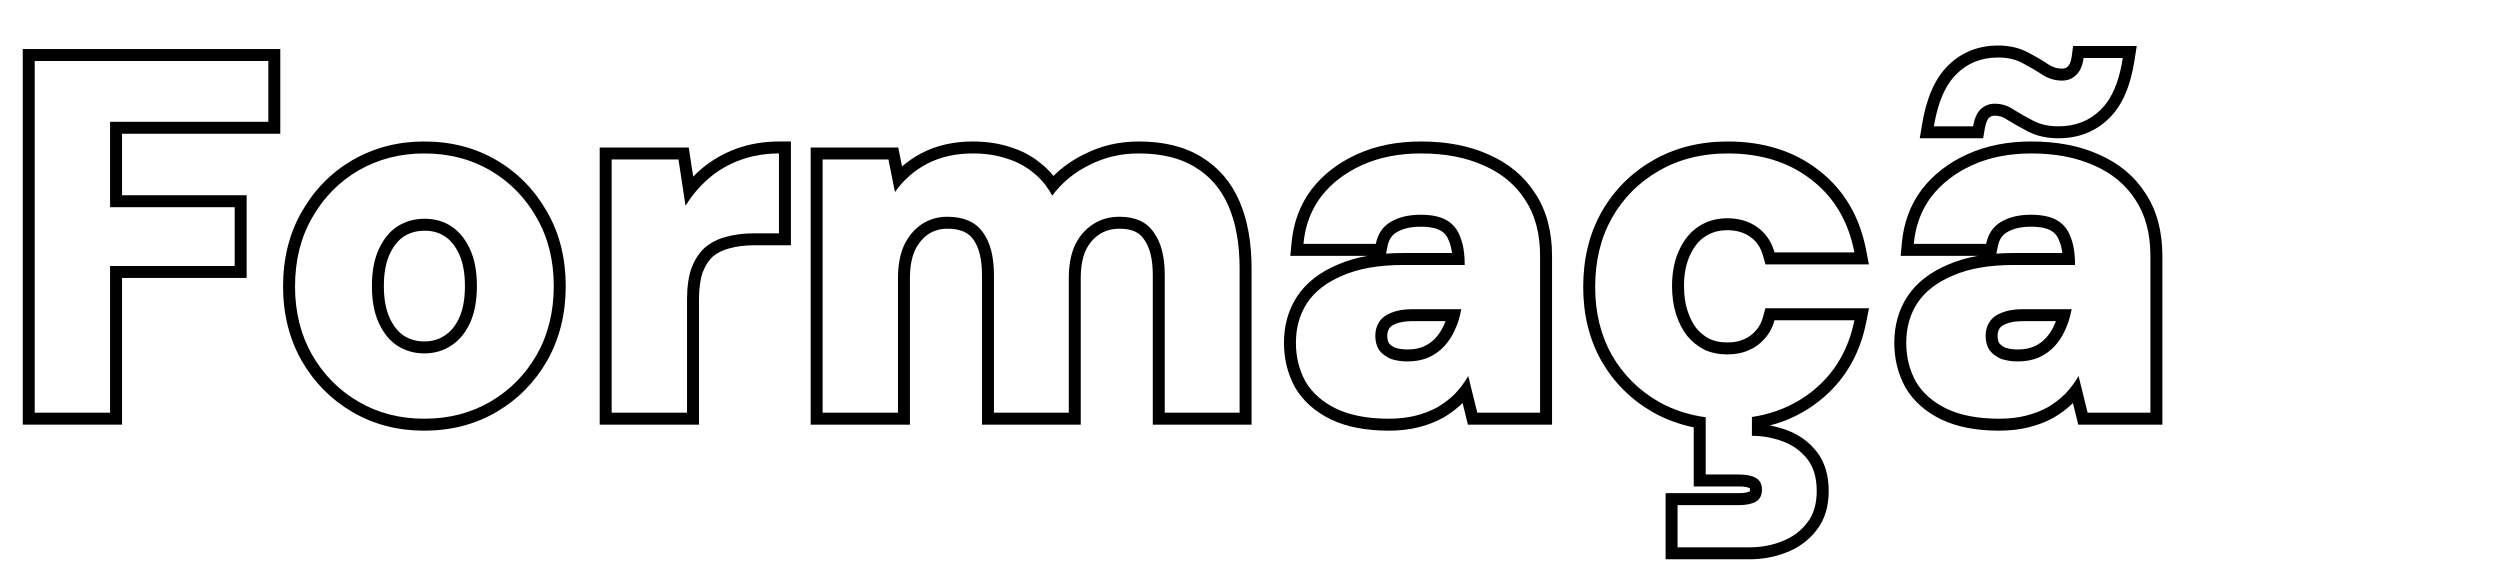
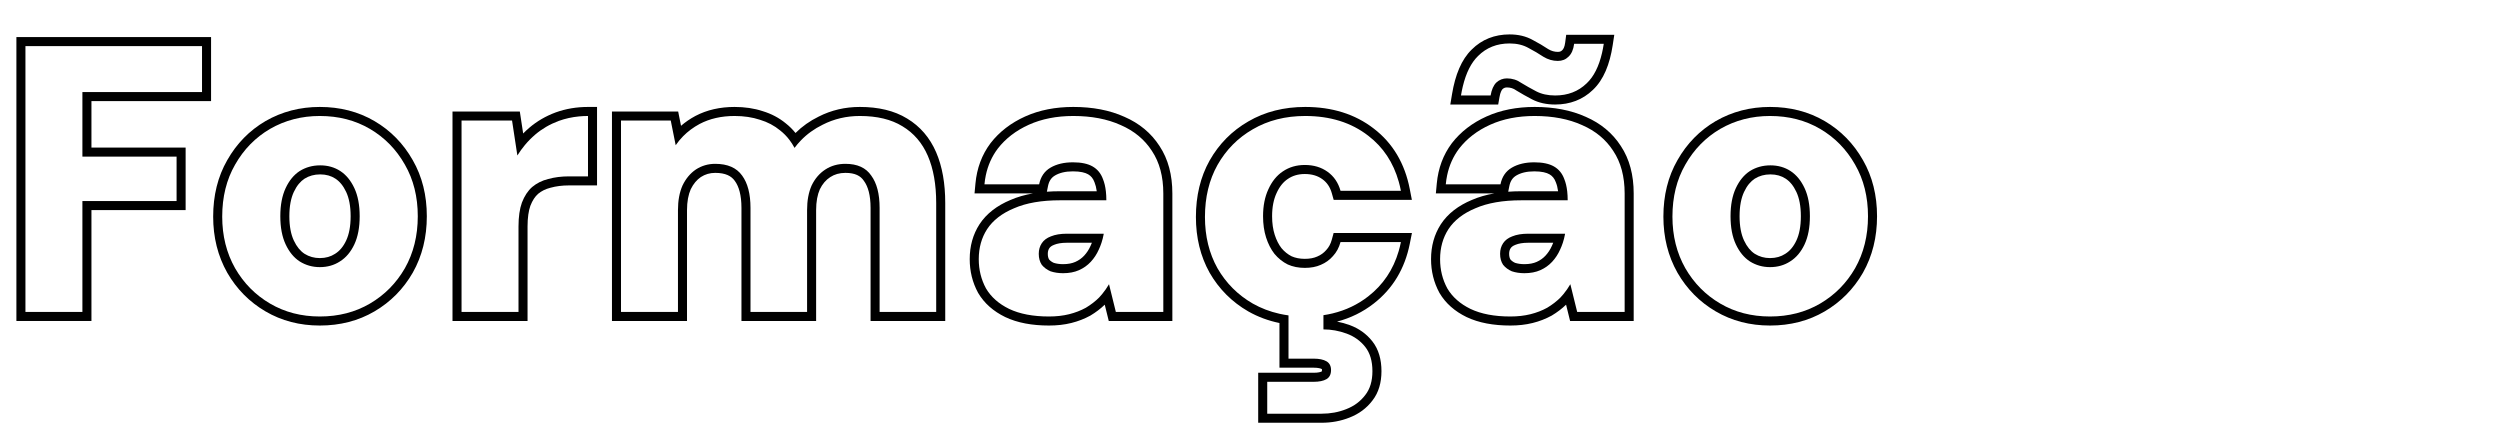
- <svg xmlns="http://www.w3.org/2000/svg" width="418" height="94" viewBox="0 0 418 94" fill="none">
-   <path fill-rule="evenodd" clip-rule="evenodd" d="M324.576 70.13L324.568 70.126C321.975 68.861 319.946 67.099 318.597 64.806L318.58 64.776L318.563 64.746C317.331 62.477 316.725 59.99 316.725 57.324C316.725 54.463 317.429 51.864 318.894 49.602L318.898 49.596L318.901 49.59C320.454 47.227 322.792 45.465 325.751 44.229C327.254 43.573 328.922 43.093 330.743 42.776H317.791L317.993 40.592C318.304 37.232 319.404 34.241 321.325 31.68L321.334 31.667L321.344 31.655C323.301 29.13 325.869 27.173 328.991 25.765C332.147 24.341 335.712 23.656 339.641 23.656C343.885 23.656 347.673 24.362 350.951 25.843C354.24 27.274 356.85 29.42 358.702 32.288C360.642 35.205 361.549 38.746 361.549 42.792V71H347.482L346.593 67.394C345.668 68.29 344.614 69.088 343.442 69.791L343.41 69.81L343.377 69.828C342.094 70.534 340.699 71.07 339.202 71.444C337.675 71.826 336.025 72.008 334.265 72.008C330.539 72.008 327.283 71.419 324.585 70.134L324.576 70.13ZM346.016 65.055C346.582 64.37 347.089 63.641 347.537 62.868L349.049 69H359.549V42.792C359.549 39.04 358.709 35.904 357.029 33.384C355.405 30.864 353.109 28.96 350.141 27.672C347.173 26.328 343.673 25.656 339.641 25.656C335.945 25.656 332.669 26.3 329.813 27.588C326.957 28.876 324.661 30.64 322.925 32.88C321.626 34.611 320.746 36.577 320.284 38.776C320.148 39.422 320.048 40.089 319.985 40.776H332.081C332.417 39.096 333.257 37.864 334.601 37.08C335.945 36.296 337.597 35.904 339.557 35.904C341.405 35.904 342.861 36.212 343.925 36.828C344.989 37.444 345.745 38.368 346.193 39.6C346.508 40.37 346.724 41.271 346.843 42.304C346.913 42.923 346.949 43.59 346.949 44.304H336.701C332.613 44.304 329.225 44.892 326.537 46.068C323.849 47.188 321.861 48.728 320.573 50.688C319.341 52.592 318.725 54.804 318.725 57.324C318.725 59.676 319.257 61.832 320.321 63.792C321.441 65.696 323.149 67.208 325.445 68.328C327.797 69.448 330.737 70.008 334.265 70.008C335.889 70.008 337.373 69.84 338.717 69.504C340.061 69.168 341.293 68.692 342.413 68.076C343.533 67.404 344.513 66.648 345.353 65.808C345.582 65.563 345.803 65.312 346.016 65.055ZM344.827 42.304C344.723 41.522 344.555 40.878 344.342 40.357L344.327 40.321L344.313 40.283C344.014 39.461 343.552 38.923 342.923 38.559C342.279 38.186 341.217 37.904 339.557 37.904C337.86 37.904 336.577 38.243 335.609 38.808C334.812 39.272 334.279 39.986 334.042 41.168L333.794 42.406C334.73 42.338 335.7 42.304 336.701 42.304H344.827ZM343.451 54.39L343.461 54.368C343.565 54.149 343.662 53.925 343.752 53.696H338.213C336.986 53.696 336.087 53.87 335.446 54.133L335.417 54.145L335.387 54.157C334.809 54.373 334.508 54.643 334.333 54.905C334.128 55.213 333.997 55.602 333.997 56.148C333.997 56.722 334.117 57.114 334.284 57.397C334.546 57.694 334.88 57.944 335.314 58.141C335.906 58.328 336.587 58.432 337.373 58.432C338.497 58.432 339.386 58.245 340.089 57.932C340.857 57.591 341.501 57.131 342.039 56.551C342.612 55.934 343.08 55.224 343.441 54.412L343.451 54.39ZM334.601 60.012C333.817 59.676 333.173 59.2 332.669 58.584C332.221 57.912 331.997 57.1 331.997 56.148C331.997 55.252 332.221 54.468 332.669 53.796C333.117 53.124 333.789 52.62 334.685 52.284C335.637 51.892 336.813 51.696 338.213 51.696H346.361V51.78C346.24 52.443 346.079 53.082 345.878 53.696C345.705 54.223 345.502 54.733 345.269 55.224C344.821 56.232 344.233 57.128 343.505 57.912C342.777 58.696 341.909 59.312 340.901 59.76C339.893 60.208 338.717 60.432 337.373 60.432C336.365 60.432 335.441 60.292 334.601 60.012ZM335.602 20.02L335.547 19.982C334.936 19.55 334.276 19.34 333.509 19.34C333.138 19.34 332.842 19.445 332.544 19.706C332.334 19.933 332.046 20.434 331.867 21.463L331.579 23.12H320.984L321.372 20.791C322.075 16.574 323.44 13.178 325.722 10.959C327.972 8.714 330.814 7.612 334.097 7.612C335.986 7.612 337.731 8.002 339.256 8.865C340.463 9.498 341.594 10.164 342.646 10.864C343.348 11.286 344.044 11.476 344.765 11.476C345.241 11.476 345.498 11.342 345.703 11.138L345.733 11.107L345.765 11.078C345.969 10.891 346.261 10.454 346.394 9.437L346.621 7.696H357.258L356.906 9.998C356.259 14.232 354.891 17.65 352.531 19.878C350.277 22.058 347.442 23.12 344.177 23.12C342.301 23.12 340.568 22.764 339.049 21.968C337.839 21.334 336.708 20.696 335.658 20.055L335.602 20.02ZM351.149 18.432C352.722 16.951 353.856 14.706 354.549 11.696C354.695 11.063 354.822 10.396 354.929 9.696H348.377C348.209 10.984 347.789 11.936 347.117 12.552C346.501 13.168 345.717 13.476 344.765 13.476C343.645 13.476 342.581 13.168 341.573 12.552C340.565 11.88 339.473 11.236 338.297 10.62C337.121 9.948 335.721 9.612 334.097 9.612C331.297 9.612 328.973 10.536 327.125 12.384C325.598 13.865 324.472 16.11 323.748 19.12C323.596 19.753 323.462 20.419 323.345 21.12H329.897C330.121 19.832 330.541 18.88 331.157 18.264C331.829 17.648 332.613 17.34 333.509 17.34C334.685 17.34 335.749 17.676 336.701 18.348C337.709 18.964 338.801 19.58 339.977 20.196C341.153 20.812 342.553 21.12 344.177 21.12C346.977 21.12 349.301 20.224 351.149 18.432Z" fill="currentColor" />
-   <path fill-rule="evenodd" clip-rule="evenodd" d="M292.921 69.719V72.864C294.657 72.864 296.365 73.172 298.045 73.788C299.725 74.404 301.097 75.384 302.161 76.728C303.225 78.072 303.757 79.864 303.757 82.104C303.757 84.288 303.225 86.052 302.161 87.396C301.097 88.796 299.697 89.832 297.961 90.504C296.281 91.176 294.461 91.512 292.501 91.512H280.489V84.456H290.737C291.969 84.456 292.921 84.26 293.593 83.868C294.265 83.476 294.601 82.804 294.601 81.852C294.601 80.956 294.265 80.312 293.593 79.92C292.921 79.528 291.969 79.332 290.737 79.332H285.193V69.765C284.512 69.672 283.846 69.552 283.193 69.406C281.08 68.933 279.115 68.182 277.297 67.152C273.993 65.248 271.389 62.644 269.485 59.34C267.637 56.036 266.713 52.256 266.713 48C266.713 43.632 267.637 39.796 269.485 36.492C271.389 33.132 273.993 30.5 277.297 28.596C280.657 26.636 284.521 25.656 288.889 25.656C294.433 25.656 299.081 27.112 302.833 30.024C306.139 32.552 308.39 35.945 309.585 40.204C309.767 40.851 309.924 41.517 310.057 42.204H296.701C296.197 40.412 295.245 39.012 293.845 38.004C292.445 36.996 290.765 36.492 288.805 36.492C286.957 36.492 285.333 36.968 283.933 37.92C282.589 38.816 281.525 40.132 280.741 41.868C279.957 43.548 279.565 45.536 279.565 47.832C279.565 49.568 279.789 51.136 280.237 52.536C280.685 53.936 281.301 55.14 282.085 56.148C282.925 57.156 283.905 57.94 285.025 58.5C286.145 59.004 287.405 59.256 288.805 59.256C290.149 59.256 291.325 59.032 292.333 58.584C293.397 58.136 294.293 57.492 295.021 56.652C295.805 55.812 296.365 54.776 296.701 53.544H310.057C309.92 54.23 309.757 54.897 309.568 55.544C308.368 59.655 306.123 62.992 302.833 65.556C300.509 67.368 297.871 68.626 294.921 69.332C294.27 69.488 293.603 69.617 292.921 69.719ZM295.932 71.14C298.922 70.352 301.64 69.022 304.063 67.133C308.274 63.851 310.923 59.413 312.018 53.936L312.497 51.544H295.174L294.772 53.018C294.511 53.972 294.098 54.71 293.559 55.287L293.534 55.314L293.51 55.342C292.991 55.941 292.349 56.407 291.557 56.741L291.539 56.748L291.521 56.756C290.818 57.069 289.929 57.256 288.805 57.256C287.666 57.256 286.703 57.055 285.883 56.693C285.046 56.268 284.3 55.676 283.643 54.894C283.033 54.101 282.525 53.123 282.142 51.926C281.767 50.755 281.565 49.398 281.565 47.832C281.565 45.76 281.919 44.074 282.553 42.714L282.559 42.703L282.564 42.691C283.222 41.235 284.063 40.237 285.043 39.584L285.05 39.579L285.058 39.574C286.096 38.868 287.32 38.492 288.805 38.492C290.405 38.492 291.662 38.897 292.677 39.627C293.679 40.349 294.384 41.352 294.776 42.745L295.186 44.204H312.481L312.021 41.824C310.931 36.193 308.29 31.682 304.054 28.44C299.896 25.215 294.797 23.656 288.889 23.656C284.213 23.656 279.994 24.708 276.293 26.866C272.678 28.951 269.822 31.841 267.745 35.506L267.74 35.516C265.701 39.161 264.713 43.343 264.713 48C264.713 52.555 265.705 56.678 267.74 60.316L267.746 60.328L267.752 60.339C269.832 63.948 272.689 66.805 276.299 68.885L276.305 68.888L276.311 68.892C278.439 70.098 280.736 70.947 283.193 71.452V81.332H290.737C291.798 81.332 292.344 81.508 292.582 81.646C292.59 81.679 292.601 81.744 292.601 81.852C292.601 82.017 292.581 82.109 292.569 82.15C292.324 82.286 291.779 82.456 290.737 82.456H278.489V93.512H292.501C294.691 93.512 296.761 93.136 298.694 92.365C300.743 91.57 302.444 90.323 303.742 88.621C305.146 86.84 305.757 84.606 305.757 82.104C305.757 79.552 305.149 77.279 303.729 75.487C302.426 73.84 300.744 72.647 298.734 71.91C297.811 71.572 296.876 71.315 295.932 71.14Z" fill="currentColor" />
-   <path fill-rule="evenodd" clip-rule="evenodd" d="M223.398 68.328C225.75 69.448 228.69 70.008 232.218 70.008C233.842 70.008 235.326 69.84 236.67 69.504C238.014 69.168 239.246 68.692 240.366 68.076C241.486 67.404 242.466 66.648 243.306 65.808C243.535 65.563 243.757 65.312 243.969 65.055C244.535 64.37 245.042 63.641 245.49 62.868L247.002 69H257.502V42.792C257.502 39.04 256.662 35.904 254.982 33.384C253.358 30.864 251.062 28.96 248.094 27.672C245.126 26.328 241.626 25.656 237.594 25.656C233.898 25.656 230.622 26.3 227.766 27.588C224.91 28.876 222.614 30.64 220.878 32.88C219.58 34.611 218.699 36.577 218.237 38.776C218.101 39.422 218.002 40.089 217.938 40.776H230.034C230.37 39.096 231.21 37.864 232.554 37.08C233.898 36.296 235.55 35.904 237.51 35.904C239.358 35.904 240.814 36.212 241.878 36.828C242.942 37.444 243.698 38.368 244.146 39.6C244.461 40.37 244.678 41.271 244.796 42.304C244.867 42.923 244.902 43.59 244.902 44.304H234.654C230.566 44.304 227.178 44.892 224.49 46.068C221.802 47.188 219.814 48.728 218.526 50.688C217.294 52.592 216.678 54.804 216.678 57.324C216.678 59.676 217.21 61.832 218.274 63.792C219.394 65.696 221.102 67.208 223.398 68.328ZM223.704 44.229C225.208 43.573 226.875 43.093 228.696 42.776H215.744L215.947 40.592C216.258 37.232 217.357 34.241 219.278 31.68L219.287 31.667L219.297 31.655C221.254 29.13 223.822 27.173 226.944 25.765C230.1 24.341 233.665 23.656 237.594 23.656C241.839 23.656 245.627 24.362 248.905 25.844C252.194 27.274 254.803 29.42 256.655 32.288C258.595 35.205 259.502 38.746 259.502 42.792V71H245.435L244.546 67.394C243.621 68.29 242.567 69.088 241.395 69.791L241.363 69.81L241.33 69.828C240.047 70.534 238.652 71.07 237.155 71.444C235.628 71.826 233.978 72.008 232.218 72.008C228.492 72.008 225.236 71.419 222.538 70.134L222.53 70.13L222.521 70.126C219.929 68.861 217.899 67.099 216.55 64.806L216.533 64.776L216.516 64.746C215.285 62.477 214.678 59.99 214.678 57.324C214.678 54.463 215.383 51.864 216.847 49.602L216.851 49.596L216.855 49.59C218.407 47.227 220.745 45.465 223.704 44.229ZM231.748 42.406C232.684 42.338 233.653 42.304 234.654 42.304H242.78C242.676 41.522 242.508 40.878 242.295 40.357L242.28 40.321L242.266 40.283C241.967 39.461 241.505 38.923 240.876 38.559C240.232 38.186 239.17 37.904 237.51 37.904C235.813 37.904 234.53 38.243 233.562 38.808C232.765 39.272 232.232 39.986 231.995 41.168L231.748 42.406ZM238.854 59.76C237.846 60.208 236.67 60.432 235.326 60.432C234.318 60.432 233.394 60.292 232.554 60.012C231.77 59.676 231.126 59.2 230.622 58.584C230.174 57.912 229.95 57.1 229.95 56.148C229.95 55.252 230.174 54.468 230.622 53.796C231.07 53.124 231.742 52.62 232.638 52.284C233.59 51.892 234.766 51.696 236.166 51.696H244.314V51.78C244.193 52.443 244.032 53.082 243.831 53.696C243.658 54.223 243.455 54.733 243.222 55.224C242.774 56.232 242.186 57.128 241.458 57.912C240.73 58.696 239.862 59.312 238.854 59.76ZM241.706 53.696C241.615 53.925 241.518 54.149 241.415 54.368L241.404 54.39L241.394 54.412C241.033 55.224 240.566 55.934 239.992 56.551C239.454 57.131 238.81 57.591 238.042 57.932C237.339 58.245 236.45 58.432 235.326 58.432C234.54 58.432 233.859 58.328 233.268 58.141C232.833 57.944 232.499 57.694 232.237 57.397C232.07 57.114 231.95 56.723 231.95 56.148C231.95 55.602 232.081 55.213 232.286 54.905C232.461 54.643 232.762 54.373 233.34 54.157L233.37 54.145L233.399 54.133C234.04 53.87 234.939 53.696 236.166 53.696H241.706Z" fill="currentColor" />
-   <path fill-rule="evenodd" clip-rule="evenodd" d="M148.547 26.664H137.543V69H150.143V46.488C150.143 44.36 150.479 42.54 151.151 41.028C151.879 39.516 152.859 38.34 154.091 37.5C155.379 36.66 156.807 36.24 158.375 36.24C161.119 36.24 163.107 37.108 164.339 38.844C165.571 40.524 166.187 42.904 166.187 45.984V69H178.703V46.488C178.703 44.36 179.039 42.54 179.711 41.028C180.439 39.516 181.447 38.34 182.735 37.5C184.023 36.66 185.507 36.24 187.187 36.24C189.819 36.24 191.723 37.108 192.899 38.844C194.131 40.524 194.747 42.904 194.747 45.984V69H207.263V44.892C207.263 40.804 206.647 37.332 205.415 34.476C204.183 31.62 202.307 29.436 199.787 27.924C197.323 26.412 194.187 25.656 190.379 25.656C187.411 25.656 184.667 26.3 182.147 27.588C180.291 28.496 178.678 29.662 177.308 31.086C176.818 31.595 176.359 32.137 175.931 32.712C175.587 32.069 175.205 31.474 174.786 30.925C174.182 30.135 173.5 29.443 172.739 28.848C171.451 27.784 169.967 27 168.287 26.496C166.607 25.936 164.731 25.656 162.659 25.656C159.747 25.656 157.171 26.244 154.931 27.42C153.545 28.166 152.329 29.071 151.281 30.133C150.678 30.744 150.13 31.408 149.639 32.124L148.547 26.664ZM150.82 27.827L150.187 24.664H135.543V71H152.143V46.488C152.143 44.578 152.444 43.058 152.967 41.868C153.556 40.654 154.308 39.777 155.201 39.164C156.153 38.548 157.194 38.24 158.375 38.24C160.679 38.24 161.957 38.943 162.708 40.002L162.717 40.014L162.727 40.027C163.613 41.235 164.187 43.135 164.187 45.984V71H180.703V46.488C180.703 44.578 181.004 43.058 181.527 41.868C182.11 40.668 182.881 39.793 183.828 39.175C184.761 38.567 185.858 38.24 187.187 38.24C189.347 38.24 190.535 38.92 191.244 39.966L191.265 39.997L191.287 40.027C192.173 41.235 192.747 43.135 192.747 45.984V71H209.263V44.892C209.263 40.613 208.62 36.855 207.252 33.684C205.866 30.47 203.721 27.954 200.824 26.214C197.962 24.46 194.438 23.656 190.379 23.656C187.117 23.656 184.064 24.365 181.253 25.799C179.32 26.746 177.614 27.953 176.144 29.417C175.504 28.625 174.788 27.914 173.993 27.289C172.501 26.062 170.794 25.164 168.891 24.589C166.984 23.957 164.899 23.656 162.659 23.656C159.473 23.656 156.569 24.301 154.002 25.649L153.992 25.654L153.983 25.659C152.83 26.28 151.774 27.003 150.82 27.827Z" fill="currentColor" />
-   <path fill-rule="evenodd" clip-rule="evenodd" d="M113.442 26.664H102.27V69H114.87V50.1C114.87 47.972 115.122 46.208 115.626 44.808C116.186 43.352 116.942 42.204 117.894 41.364C118.902 40.524 120.078 39.936 121.422 39.6C122.822 39.208 124.362 39.012 126.042 39.012H130.242V25.656C129.563 25.656 128.896 25.688 128.242 25.752C126.683 25.903 125.194 26.235 123.774 26.748C121.814 27.476 120.078 28.484 118.566 29.772C117.75 30.467 116.991 31.236 116.289 32.078C115.69 32.796 115.133 33.567 114.618 34.392L113.442 26.664ZM115.901 29.527L115.161 24.664H100.27V71H116.87V50.1C116.87 48.124 117.105 46.615 117.501 45.505C117.965 44.306 118.547 43.462 119.197 42.882C119.956 42.255 120.849 41.805 121.907 41.54L121.934 41.533L121.961 41.526C123.161 41.19 124.517 41.012 126.042 41.012H132.242V23.656H130.242C127.731 23.656 125.344 24.055 123.095 24.867L123.086 24.87L123.078 24.873C120.91 25.678 118.968 26.802 117.269 28.25C116.795 28.654 116.338 29.079 115.901 29.527Z" fill="currentColor" />
-   <path fill-rule="evenodd" clip-rule="evenodd" d="M59.914 67.152C63.162 69.056 66.83 70.008 70.918 70.008C75.062 70.008 78.758 69.056 82.006 67.152C85.254 65.248 87.83 62.644 89.734 59.34C91.638 55.98 92.59 52.144 92.59 47.832C92.59 43.52 91.638 39.712 89.734 36.408C87.83 33.048 85.254 30.416 82.006 28.512C78.758 26.608 75.062 25.656 70.918 25.656C66.886 25.656 63.218 26.608 59.914 28.512C56.666 30.416 54.09 33.048 52.186 36.408C50.282 39.712 49.33 43.548 49.33 47.916C49.33 52.172 50.282 55.98 52.186 59.34C54.09 62.644 56.666 65.248 59.914 67.152ZM50.45 35.416C52.523 31.761 55.345 28.872 58.903 26.787L58.909 26.783L58.916 26.779C62.541 24.69 66.557 23.656 70.918 23.656C75.381 23.656 79.433 24.685 83.018 26.787C86.576 28.872 89.398 31.761 91.471 35.416C93.569 39.06 94.59 43.219 94.59 47.832C94.59 52.449 93.568 56.632 91.474 60.326L91.471 60.332L91.467 60.339C89.392 63.939 86.569 66.796 83.018 68.877C79.433 70.979 75.381 72.008 70.918 72.008C66.506 72.008 62.484 70.977 58.903 68.877C55.351 66.796 52.529 63.939 50.453 60.339L50.45 60.332L50.446 60.326C48.355 56.635 47.33 52.481 47.33 47.916C47.33 43.252 48.349 39.064 50.45 35.416ZM75.37 57.828C74.082 58.668 72.598 59.088 70.918 59.088C69.294 59.088 67.81 58.668 66.466 57.828C65.178 56.988 64.142 55.728 63.358 54.048C62.574 52.368 62.182 50.296 62.182 47.832C62.182 45.368 62.574 43.296 63.358 41.616C64.142 39.936 65.178 38.676 66.466 37.836C67.81 36.996 69.322 36.576 71.002 36.576C72.682 36.576 74.166 36.996 75.454 37.836C76.742 38.676 77.778 39.936 78.562 41.616C79.346 43.296 79.738 45.368 79.738 47.832C79.738 50.296 79.346 52.368 78.562 54.048C77.778 55.728 76.714 56.988 75.37 57.828ZM67.543 39.522C68.546 38.899 69.681 38.576 71.002 38.576C72.332 38.576 73.429 38.903 74.362 39.511C75.278 40.109 76.091 41.05 76.75 42.462C77.377 43.805 77.738 45.569 77.738 47.832C77.738 50.095 77.377 51.859 76.75 53.202C76.101 54.593 75.274 55.53 74.31 56.132L74.294 56.142L74.278 56.153C73.345 56.761 72.248 57.088 70.918 57.088C69.666 57.088 68.556 56.772 67.543 56.142C66.633 55.544 65.826 54.606 65.171 53.202C64.544 51.859 64.182 50.095 64.182 47.832C64.182 45.569 64.544 43.805 65.171 42.462C65.826 41.058 66.633 40.12 67.543 39.522Z" fill="currentColor" />
-   <path fill-rule="evenodd" clip-rule="evenodd" d="M3.805 71V8.2H46.865V22.364H20.405V32.644H41.237V46.472H20.405V71H3.805ZM18.405 44.472H39.237V34.644H18.405V20.364H44.865V10.2H5.805V69H18.405V44.472Z" fill="currentColor" />
+ <svg xmlns="http://www.w3.org/2000/svg" width="553" height="94" viewBox="0 0 553 94" fill="none">
+   <path fill-rule="evenodd" clip-rule="evenodd" d="M380.526 67.152C383.774 69.056 387.442 70.008 391.53 70.008C395.674 70.008 399.37 69.056 402.618 67.152C405.866 65.248 408.442 62.644 410.346 59.34C412.25 55.98 413.202 52.144 413.202 47.832C413.202 43.52 412.25 39.712 410.346 36.408C408.442 33.048 405.866 30.416 402.618 28.512C399.37 26.608 395.674 25.656 391.53 25.656C387.498 25.656 383.83 26.608 380.526 28.512C377.278 30.416 374.702 33.048 372.798 36.408C370.894 39.712 369.942 43.548 369.942 47.916C369.942 52.172 370.894 55.98 372.798 59.34C374.702 62.644 377.278 65.248 380.526 67.152ZM371.061 35.418C373.133 31.762 375.956 28.873 379.515 26.787L379.521 26.783L379.528 26.779C383.153 24.69 387.168 23.656 391.53 23.656C395.993 23.656 400.045 24.685 403.63 26.787C407.188 28.873 410.011 31.762 412.084 35.418C414.182 39.061 415.202 43.22 415.202 47.832C415.202 52.449 414.18 56.632 412.086 60.326L412.083 60.332L412.079 60.339C410.004 63.939 407.181 66.796 403.63 68.877C400.045 70.979 395.993 72.008 391.53 72.008C387.118 72.008 383.096 70.977 379.515 68.877C375.963 66.796 373.14 63.939 371.065 60.339L371.062 60.332L371.058 60.326C368.967 56.635 367.942 52.481 367.942 47.916C367.942 43.253 368.961 39.065 371.061 35.418ZM395.982 57.828C394.694 58.668 393.21 59.088 391.53 59.088C389.906 59.088 388.422 58.668 387.078 57.828C385.79 56.988 384.754 55.728 383.97 54.048C383.186 52.368 382.794 50.296 382.794 47.832C382.794 45.368 383.186 43.296 383.97 41.616C384.754 39.936 385.79 38.676 387.078 37.836C388.422 36.996 389.934 36.576 391.614 36.576C393.294 36.576 394.778 36.996 396.066 37.836C397.354 38.676 398.39 39.936 399.174 41.616C399.958 43.296 400.35 45.368 400.35 47.832C400.35 50.296 399.958 52.368 399.174 54.048C398.39 55.728 397.326 56.988 395.982 57.828ZM388.155 39.522C389.157 38.899 390.293 38.576 391.614 38.576C392.944 38.576 394.041 38.903 394.974 39.511C395.89 40.109 396.703 41.05 397.362 42.462C397.989 43.805 398.35 45.569 398.35 47.832C398.35 50.095 397.989 51.859 397.362 53.202C396.713 54.593 395.886 55.53 394.922 56.132L394.906 56.142L394.89 56.153C393.957 56.761 392.86 57.088 391.53 57.088C390.278 57.088 389.168 56.772 388.155 56.142C387.245 55.544 386.438 54.606 385.783 53.202C385.156 51.859 384.794 50.095 384.794 47.832C384.794 45.569 385.156 43.805 385.783 42.462C386.437 41.058 387.245 40.12 388.155 39.522Z" fill="currentColor" />
+   <path fill-rule="evenodd" clip-rule="evenodd" d="M324.399 70.13L324.391 70.126C321.798 68.861 319.769 67.099 318.42 64.806L318.402 64.776L318.386 64.746C317.154 62.477 316.548 59.99 316.548 57.324C316.548 54.463 317.252 51.864 318.716 49.602L318.72 49.596L318.724 49.59C320.276 47.227 322.615 45.465 325.574 44.229C327.077 43.573 328.745 43.093 330.566 42.776H317.614L317.816 40.592C318.127 37.232 319.227 34.241 321.148 31.68L321.157 31.667L321.167 31.655C323.123 29.13 325.691 27.173 328.813 25.765C331.97 24.341 335.534 23.656 339.464 23.656C343.708 23.656 347.496 24.362 350.774 25.843C354.063 27.274 356.673 29.42 358.525 32.288C360.465 35.205 361.372 38.746 361.372 42.792V71H347.305L346.416 67.394C345.49 68.29 344.437 69.088 343.265 69.791L343.232 69.81L343.199 69.828C341.917 70.534 340.522 71.07 339.025 71.444C337.498 71.826 335.848 72.008 334.088 72.008C330.362 72.008 327.106 71.419 324.408 70.134L324.399 70.13ZM345.839 65.055C346.405 64.37 346.912 63.641 347.36 62.868L348.872 69H359.372V42.792C359.372 39.04 358.532 35.904 356.852 33.384C355.228 30.864 352.932 28.96 349.964 27.672C346.996 26.328 343.496 25.656 339.464 25.656C335.768 25.656 332.492 26.3 329.636 27.588C326.78 28.876 324.484 30.64 322.748 32.88C321.449 34.611 320.569 36.577 320.107 38.776C319.971 39.422 319.871 40.089 319.808 40.776H331.904C332.24 39.096 333.08 37.864 334.424 37.08C335.768 36.296 337.42 35.904 339.38 35.904C341.228 35.904 342.684 36.212 343.748 36.828C344.812 37.444 345.568 38.368 346.016 39.6C346.331 40.37 346.547 41.271 346.665 42.304C346.736 42.923 346.772 43.59 346.772 44.304H336.524C332.436 44.304 329.048 44.892 326.36 46.068C323.672 47.188 321.684 48.728 320.396 50.688C319.164 52.592 318.548 54.804 318.548 57.324C318.548 59.676 319.08 61.832 320.144 63.792C321.264 65.696 322.972 67.208 325.268 68.328C327.62 69.448 330.56 70.008 334.088 70.008C335.712 70.008 337.196 69.84 338.54 69.504C339.884 69.168 341.116 68.692 342.236 68.076C343.356 67.404 344.336 66.648 345.176 65.808C345.405 65.563 345.626 65.312 345.839 65.055ZM344.65 42.304C344.545 41.522 344.378 40.878 344.164 40.357L344.15 40.321L344.136 40.283C343.837 39.461 343.375 38.923 342.746 38.559C342.102 38.186 341.039 37.904 339.38 37.904C337.683 37.904 336.4 38.243 335.431 38.808C334.635 39.272 334.101 39.986 333.865 41.168L333.617 42.406C334.553 42.338 335.522 42.304 336.524 42.304H344.65ZM343.274 54.39L343.284 54.368C343.388 54.149 343.485 53.925 343.575 53.696H338.036C336.809 53.696 335.91 53.87 335.269 54.133L335.24 54.145L335.21 54.157C334.632 54.373 334.33 54.643 334.156 54.905C333.95 55.213 333.82 55.602 333.82 56.148C333.82 56.722 333.94 57.114 334.107 57.397C334.369 57.694 334.703 57.944 335.137 58.141C335.728 58.328 336.409 58.432 337.196 58.432C338.32 58.432 339.209 58.245 339.911 57.932C340.68 57.591 341.324 57.131 341.862 56.551C342.435 55.934 342.903 55.224 343.264 54.412L343.274 54.39ZM334.424 60.012C333.64 59.676 332.996 59.2 332.492 58.584C332.044 57.912 331.82 57.1 331.82 56.148C331.82 55.252 332.044 54.468 332.492 53.796C332.94 53.124 333.612 52.62 334.508 52.284C335.46 51.892 336.636 51.696 338.036 51.696H346.184V51.78C346.063 52.443 345.902 53.082 345.7 53.696C345.527 54.223 345.324 54.733 345.092 55.224C344.644 56.232 344.056 57.128 343.328 57.912C342.6 58.696 341.732 59.312 340.724 59.76C339.716 60.208 338.54 60.432 337.196 60.432C336.188 60.432 335.264 60.292 334.424 60.012ZM335.424 20.02L335.37 19.982C334.759 19.55 334.099 19.34 333.332 19.34C332.96 19.34 332.665 19.445 332.367 19.706C332.156 19.933 331.869 20.434 331.69 21.463L331.402 23.12H320.807L321.195 20.791C321.898 16.574 323.263 13.178 325.545 10.959C327.794 8.714 330.637 7.612 333.92 7.612C335.809 7.612 337.553 8.002 339.079 8.865C340.286 9.498 341.416 10.164 342.469 10.864C343.171 11.286 343.867 11.476 344.588 11.476C345.063 11.476 345.321 11.342 345.525 11.138L345.556 11.107L345.588 11.078C345.791 10.891 346.084 10.454 346.216 9.437L346.444 7.696H357.08L356.729 9.998C356.082 14.232 354.714 17.65 352.354 19.878C350.1 22.058 347.264 23.12 344 23.12C342.124 23.12 340.391 22.764 338.872 21.968C337.661 21.334 336.531 20.696 335.481 20.055L335.424 20.02ZM350.972 18.432C352.545 16.951 353.678 14.706 354.372 11.696C354.518 11.063 354.645 10.396 354.752 9.696H348.2C348.032 10.984 347.612 11.936 346.94 12.552C346.324 13.168 345.54 13.476 344.588 13.476C343.468 13.476 342.404 13.168 341.396 12.552C340.388 11.88 339.296 11.236 338.12 10.62C336.944 9.948 335.544 9.612 333.92 9.612C331.12 9.612 328.796 10.536 326.948 12.384C325.421 13.865 324.295 16.11 323.571 19.12C323.419 19.753 323.284 20.419 323.168 21.12H329.72C329.944 19.832 330.364 18.88 330.98 18.264C331.652 17.648 332.436 17.34 333.332 17.34C334.508 17.34 335.572 17.676 336.524 18.348C337.532 18.964 338.624 19.58 339.8 20.196C340.976 20.812 342.376 21.12 344 21.12C346.8 21.12 349.124 20.224 350.972 18.432Z" fill="currentColor" />
+   <path fill-rule="evenodd" clip-rule="evenodd" d="M292.744 69.719V72.864C294.48 72.864 296.188 73.172 297.868 73.788C299.548 74.404 300.92 75.384 301.984 76.728C303.048 78.072 303.58 79.864 303.58 82.104C303.58 84.288 303.048 86.052 301.984 87.396C300.92 88.796 299.52 89.832 297.784 90.504C296.104 91.176 294.284 91.512 292.324 91.512H280.312V84.456H290.56C291.792 84.456 292.744 84.26 293.416 83.868C294.088 83.476 294.424 82.804 294.424 81.852C294.424 80.956 294.088 80.312 293.416 79.92C292.744 79.528 291.792 79.332 290.56 79.332H285.016V69.765C284.335 69.672 283.668 69.552 283.016 69.406C280.903 68.933 278.938 68.182 277.12 67.152C273.816 65.248 271.212 62.644 269.308 59.34C267.46 56.036 266.536 52.256 266.536 48C266.536 43.632 267.46 39.796 269.308 36.492C271.212 33.132 273.816 30.5 277.12 28.596C280.48 26.636 284.344 25.656 288.712 25.656C294.256 25.656 298.904 27.112 302.656 30.024C305.962 32.552 308.213 35.945 309.408 40.204C309.59 40.851 309.747 41.517 309.88 42.204H296.524C296.02 40.412 295.068 39.012 293.668 38.004C292.268 36.996 290.588 36.492 288.628 36.492C286.78 36.492 285.156 36.968 283.756 37.92C282.412 38.816 281.348 40.132 280.564 41.868C279.78 43.548 279.388 45.536 279.388 47.832C279.388 49.568 279.612 51.136 280.06 52.536C280.508 53.936 281.124 55.14 281.908 56.148C282.748 57.156 283.728 57.94 284.848 58.5C285.968 59.004 287.228 59.256 288.628 59.256C289.972 59.256 291.148 59.032 292.156 58.584C293.22 58.136 294.116 57.492 294.844 56.652C295.628 55.812 296.188 54.776 296.524 53.544H309.88C309.743 54.23 309.58 54.897 309.391 55.544C308.191 59.655 305.946 62.992 302.656 65.556C300.332 67.368 297.694 68.626 294.744 69.332C294.092 69.488 293.426 69.617 292.744 69.719ZM295.755 71.14C298.745 70.352 301.463 69.022 303.885 67.133C308.097 63.851 310.746 59.413 311.841 53.936L312.319 51.544H294.996L294.594 53.018C294.334 53.972 293.92 54.71 293.382 55.287L293.357 55.314L293.332 55.342C292.813 55.941 292.172 56.407 291.38 56.741L291.362 56.748L291.344 56.756C290.641 57.069 289.752 57.256 288.628 57.256C287.488 57.256 286.526 57.055 285.705 56.693C284.868 56.268 284.123 55.676 283.466 54.894C282.855 54.101 282.348 53.123 281.965 51.926C281.59 50.755 281.388 49.398 281.388 47.832C281.388 45.76 281.742 44.074 282.376 42.714L282.382 42.703L282.387 42.691C283.044 41.235 283.885 40.237 284.865 39.584L284.873 39.579L284.88 39.574C285.918 38.868 287.143 38.492 288.628 38.492C290.228 38.492 291.485 38.897 292.499 39.627C293.502 40.349 294.207 41.352 294.599 42.745L295.009 44.204H312.304L311.843 41.824C310.754 36.193 308.113 31.682 303.877 28.44C299.718 25.215 294.62 23.656 288.712 23.656C284.036 23.656 279.817 24.708 276.116 26.866C272.501 28.951 269.644 31.841 267.568 35.506L267.562 35.516C265.523 39.161 264.536 43.343 264.536 48C264.536 52.555 265.528 56.678 267.562 60.316L267.569 60.328L267.575 60.339C269.655 63.948 272.512 66.805 276.121 68.885L276.128 68.888L276.134 68.892C278.262 70.098 280.559 70.947 283.016 71.452V81.332H290.56C291.621 81.332 292.166 81.508 292.405 81.646C292.413 81.679 292.424 81.744 292.424 81.852C292.424 82.017 292.404 82.109 292.392 82.15C292.147 82.286 291.602 82.456 290.56 82.456H278.312V93.512H292.324C294.513 93.512 296.584 93.136 298.517 92.365C300.566 91.57 302.267 90.323 303.565 88.621C304.968 86.84 305.58 84.606 305.58 82.104C305.58 79.552 304.971 77.279 303.552 75.487C302.249 73.84 300.567 72.647 298.556 71.91C297.633 71.572 296.699 71.315 295.755 71.14Z" fill="currentColor" />
+   <path fill-rule="evenodd" clip-rule="evenodd" d="M223.221 68.328C225.573 69.448 228.513 70.008 232.041 70.008C233.665 70.008 235.149 69.84 236.493 69.504C237.837 69.168 239.069 68.692 240.189 68.076C241.309 67.404 242.289 66.648 243.129 65.808C243.358 65.563 243.579 65.312 243.792 65.055C244.358 64.37 244.865 63.641 245.313 62.868L246.825 69H257.325V42.792C257.325 39.04 256.485 35.904 254.805 33.384C253.181 30.864 250.885 28.96 247.917 27.672C244.949 26.328 241.449 25.656 237.417 25.656C233.721 25.656 230.445 26.3 227.589 27.588C224.733 28.876 222.437 30.64 220.701 32.88C219.402 34.611 218.522 36.577 218.06 38.776C217.924 39.422 217.824 40.089 217.761 40.776H229.857C230.193 39.096 231.033 37.864 232.377 37.08C233.721 36.296 235.373 35.904 237.333 35.904C239.181 35.904 240.637 36.212 241.701 36.828C242.765 37.444 243.521 38.368 243.969 39.6C244.284 40.37 244.5 41.271 244.618 42.304C244.689 42.923 244.725 43.59 244.725 44.304H234.477C230.389 44.304 227.001 44.892 224.313 46.068C221.625 47.188 219.637 48.728 218.349 50.688C217.117 52.592 216.501 54.804 216.501 57.324C216.501 59.676 217.033 61.832 218.097 63.792C219.217 65.696 220.925 67.208 223.221 68.328ZM223.527 44.229C225.03 43.573 226.698 43.093 228.519 42.776H215.567L215.769 40.592C216.08 37.232 217.18 34.241 219.101 31.68L219.11 31.667L219.12 31.655C221.077 29.13 223.645 27.173 226.767 25.765C229.923 24.341 233.488 23.656 237.417 23.656C241.661 23.656 245.45 24.362 248.728 25.844C252.017 27.274 254.626 29.42 256.478 32.288C258.418 35.205 259.325 38.746 259.325 42.792V71H245.258L244.369 67.394C243.444 68.29 242.39 69.088 241.218 69.791L241.186 69.81L241.153 69.828C239.87 70.534 238.475 71.07 236.978 71.444C235.451 71.826 233.801 72.008 232.041 72.008C228.315 72.008 225.059 71.419 222.361 70.134L222.352 70.13L222.344 70.126C219.751 68.861 217.722 67.099 216.373 64.806L216.355 64.776L216.339 64.746C215.107 62.477 214.501 59.99 214.501 57.324C214.501 54.463 215.205 51.864 216.67 49.602L216.673 49.596L216.677 49.59C218.23 47.227 220.568 45.465 223.527 44.229ZM231.57 42.406C232.506 42.338 233.476 42.304 234.477 42.304H242.603C242.499 41.522 242.331 40.878 242.118 40.357L242.103 40.321L242.089 40.283C241.79 39.461 241.328 38.923 240.699 38.559C240.055 38.186 238.993 37.904 237.333 37.904C235.636 37.904 234.353 38.243 233.384 38.808C232.588 39.272 232.054 39.986 231.818 41.168L231.57 42.406ZM238.677 59.76C237.669 60.208 236.493 60.432 235.149 60.432C234.141 60.432 233.217 60.292 232.377 60.012C231.593 59.676 230.949 59.2 230.445 58.584C229.997 57.912 229.773 57.1 229.773 56.148C229.773 55.252 229.997 54.468 230.445 53.796C230.893 53.124 231.565 52.62 232.461 52.284C233.413 51.892 234.589 51.696 235.989 51.696H244.137V51.78C244.016 52.443 243.855 53.082 243.653 53.696C243.48 54.223 243.278 54.733 243.045 55.224C242.597 56.232 242.009 57.128 241.281 57.912C240.553 58.696 239.685 59.312 238.677 59.76ZM241.528 53.696C241.438 53.925 241.341 54.149 241.237 54.368L241.227 54.39L241.217 54.412C240.856 55.224 240.388 55.934 239.815 56.551C239.277 57.131 238.633 57.591 237.864 57.932C237.162 58.245 236.273 58.432 235.149 58.432C234.363 58.432 233.682 58.328 233.09 58.141C232.656 57.944 232.322 57.694 232.06 57.397C231.893 57.114 231.773 56.723 231.773 56.148C231.773 55.602 231.904 55.213 232.109 54.905C232.284 54.643 232.585 54.373 233.163 54.157L233.193 54.145L233.222 54.133C233.863 53.87 234.762 53.696 235.989 53.696H241.528Z" fill="currentColor" />
+   <path fill-rule="evenodd" clip-rule="evenodd" d="M148.37 26.664H137.366V69H149.966V46.488C149.966 44.36 150.302 42.54 150.974 41.028C151.702 39.516 152.682 38.34 153.914 37.5C155.202 36.66 156.63 36.24 158.198 36.24C160.942 36.24 162.93 37.108 164.162 38.844C165.394 40.524 166.01 42.904 166.01 45.984V69H178.526V46.488C178.526 44.36 178.862 42.54 179.534 41.028C180.262 39.516 181.27 38.34 182.558 37.5C183.846 36.66 185.33 36.24 187.01 36.24C189.642 36.24 191.546 37.108 192.722 38.844C193.954 40.524 194.57 42.904 194.57 45.984V69H207.086V44.892C207.086 40.804 206.47 37.332 205.238 34.476C204.006 31.62 202.13 29.436 199.61 27.924C197.146 26.412 194.01 25.656 190.202 25.656C187.234 25.656 184.49 26.3 181.97 27.588C180.114 28.496 178.5 29.662 177.13 31.086C176.641 31.595 176.182 32.137 175.754 32.712C175.41 32.069 175.028 31.474 174.609 30.925C174.005 30.135 173.322 29.443 172.562 28.848C171.274 27.784 169.79 27 168.11 26.496C166.43 25.936 164.554 25.656 162.482 25.656C159.57 25.656 156.994 26.244 154.754 27.42C153.368 28.166 152.151 29.071 151.104 30.133C150.5 30.744 149.953 31.408 149.462 32.124L148.37 26.664ZM150.642 27.827L150.01 24.664H135.366V71H151.966V46.488C151.966 44.578 152.266 43.058 152.79 41.868C153.379 40.654 154.131 39.777 155.024 39.164C155.976 38.548 157.017 38.24 158.198 38.24C160.502 38.24 161.78 38.943 162.531 40.002L162.54 40.014L162.549 40.027C163.435 41.235 164.01 43.135 164.01 45.984V71H180.526V46.488C180.526 44.578 180.826 43.058 181.35 41.868C181.933 40.668 182.703 39.793 183.651 39.175C184.584 38.567 185.681 38.24 187.01 38.24C189.17 38.24 190.358 38.92 191.066 39.966L191.087 39.997L191.109 40.027C191.995 41.235 192.57 43.135 192.57 45.984V71H209.086V44.892C209.086 40.613 208.443 36.855 207.075 33.684C205.688 30.47 203.544 27.954 200.647 26.214C197.785 24.46 194.261 23.656 190.202 23.656C186.94 23.656 183.887 24.365 181.076 25.799C179.143 26.746 177.437 27.953 175.967 29.417C175.327 28.625 174.611 27.914 173.816 27.289C172.324 26.062 170.616 25.164 168.714 24.589C166.807 23.957 164.722 23.656 162.482 23.656C159.296 23.656 156.392 24.301 153.825 25.649L153.815 25.654L153.806 25.659C152.652 26.28 151.597 27.003 150.642 27.827Z" fill="currentColor" />
+   <path fill-rule="evenodd" clip-rule="evenodd" d="M113.265 26.664H102.093V69H114.693V50.1C114.693 47.972 114.945 46.208 115.449 44.808C116.009 43.352 116.765 42.204 117.717 41.364C118.725 40.524 119.901 39.936 121.245 39.6C122.645 39.208 124.185 39.012 125.865 39.012H130.065V25.656C129.386 25.656 128.719 25.688 128.065 25.752C126.506 25.903 125.017 26.235 123.597 26.748C121.637 27.476 119.901 28.484 118.389 29.772C117.573 30.467 116.814 31.236 116.112 32.078C115.513 32.796 114.956 33.567 114.441 34.392L113.265 26.664ZM115.723 29.527L114.983 24.664H100.093V71H116.693V50.1C116.693 48.124 116.928 46.615 117.323 45.505C117.788 44.306 118.37 43.462 119.019 42.882C119.778 42.255 120.672 41.805 121.73 41.54L121.757 41.533L121.784 41.526C122.984 41.19 124.339 41.012 125.865 41.012H132.065V23.656H130.065C127.554 23.656 125.166 24.055 122.917 24.867L122.909 24.87L122.9 24.873C120.733 25.678 118.791 26.802 117.092 28.25C116.617 28.654 116.161 29.079 115.723 29.527Z" fill="currentColor" />
+   <path fill-rule="evenodd" clip-rule="evenodd" d="M59.737 67.152C62.985 69.056 66.653 70.008 70.741 70.008C74.885 70.008 78.581 69.056 81.829 67.152C85.077 65.248 87.653 62.644 89.557 59.34C91.461 55.98 92.413 52.144 92.413 47.832C92.413 43.52 91.461 39.712 89.557 36.408C87.653 33.048 85.077 30.416 81.829 28.512C78.581 26.608 74.885 25.656 70.741 25.656C66.709 25.656 63.041 26.608 59.737 28.512C56.489 30.416 53.913 33.048 52.009 36.408C50.105 39.712 49.153 43.548 49.153 47.916C49.153 52.172 50.105 55.98 52.009 59.34C53.913 62.644 56.489 65.248 59.737 67.152ZM50.273 35.416C52.345 31.761 55.168 28.872 58.726 26.787L58.732 26.783L58.739 26.779C62.364 24.69 66.379 23.656 70.741 23.656C75.204 23.656 79.255 24.685 82.841 26.787C86.398 28.872 89.221 31.761 91.294 35.416C93.392 39.06 94.413 43.219 94.413 47.832C94.413 52.449 93.391 56.632 91.297 60.326L91.294 60.332L91.29 60.339C89.215 63.939 86.392 66.796 82.841 68.877C79.255 70.979 75.204 72.008 70.741 72.008C66.329 72.008 62.306 70.977 58.726 68.877C55.174 66.796 52.351 63.939 50.276 60.339L50.273 60.332L50.269 60.326C48.178 56.635 47.153 52.481 47.153 47.916C47.153 43.252 48.172 39.064 50.273 35.416ZM75.193 57.828C73.905 58.668 72.421 59.088 70.741 59.088C69.117 59.088 67.633 58.668 66.289 57.828C65.001 56.988 63.965 55.728 63.181 54.048C62.397 52.368 62.005 50.296 62.005 47.832C62.005 45.368 62.397 43.296 63.181 41.616C63.965 39.936 65.001 38.676 66.289 37.836C67.633 36.996 69.145 36.576 70.825 36.576C72.505 36.576 73.989 36.996 75.277 37.836C76.565 38.676 77.601 39.936 78.385 41.616C79.169 43.296 79.561 45.368 79.561 47.832C79.561 50.296 79.169 52.368 78.385 54.048C77.601 55.728 76.537 56.988 75.193 57.828ZM67.366 39.522C68.368 38.899 69.504 38.576 70.825 38.576C72.154 38.576 73.251 38.903 74.184 39.511C75.101 40.109 75.914 41.05 76.573 42.462C77.2 43.805 77.561 45.569 77.561 47.832C77.561 50.095 77.2 51.859 76.573 53.202C75.924 54.593 75.097 55.53 74.133 56.132L74.117 56.142L74.1 56.153C73.168 56.761 72.07 57.088 70.741 57.088C69.489 57.088 68.379 56.772 67.366 56.142C66.456 55.544 65.648 54.606 64.993 53.202C64.367 51.859 64.005 50.095 64.005 47.832C64.005 45.569 64.367 43.805 64.993 42.462C65.648 41.058 66.456 40.12 67.366 39.522Z" fill="currentColor" />
+   <path fill-rule="evenodd" clip-rule="evenodd" d="M3.628 71V8.2H46.688V22.364H20.228V32.644H41.06V46.472H20.228V71H3.628ZM18.228 44.472H39.06V34.644H18.228V20.364H44.688V10.2H5.628V69H18.228V44.472Z" fill="currentColor" />
</svg>
